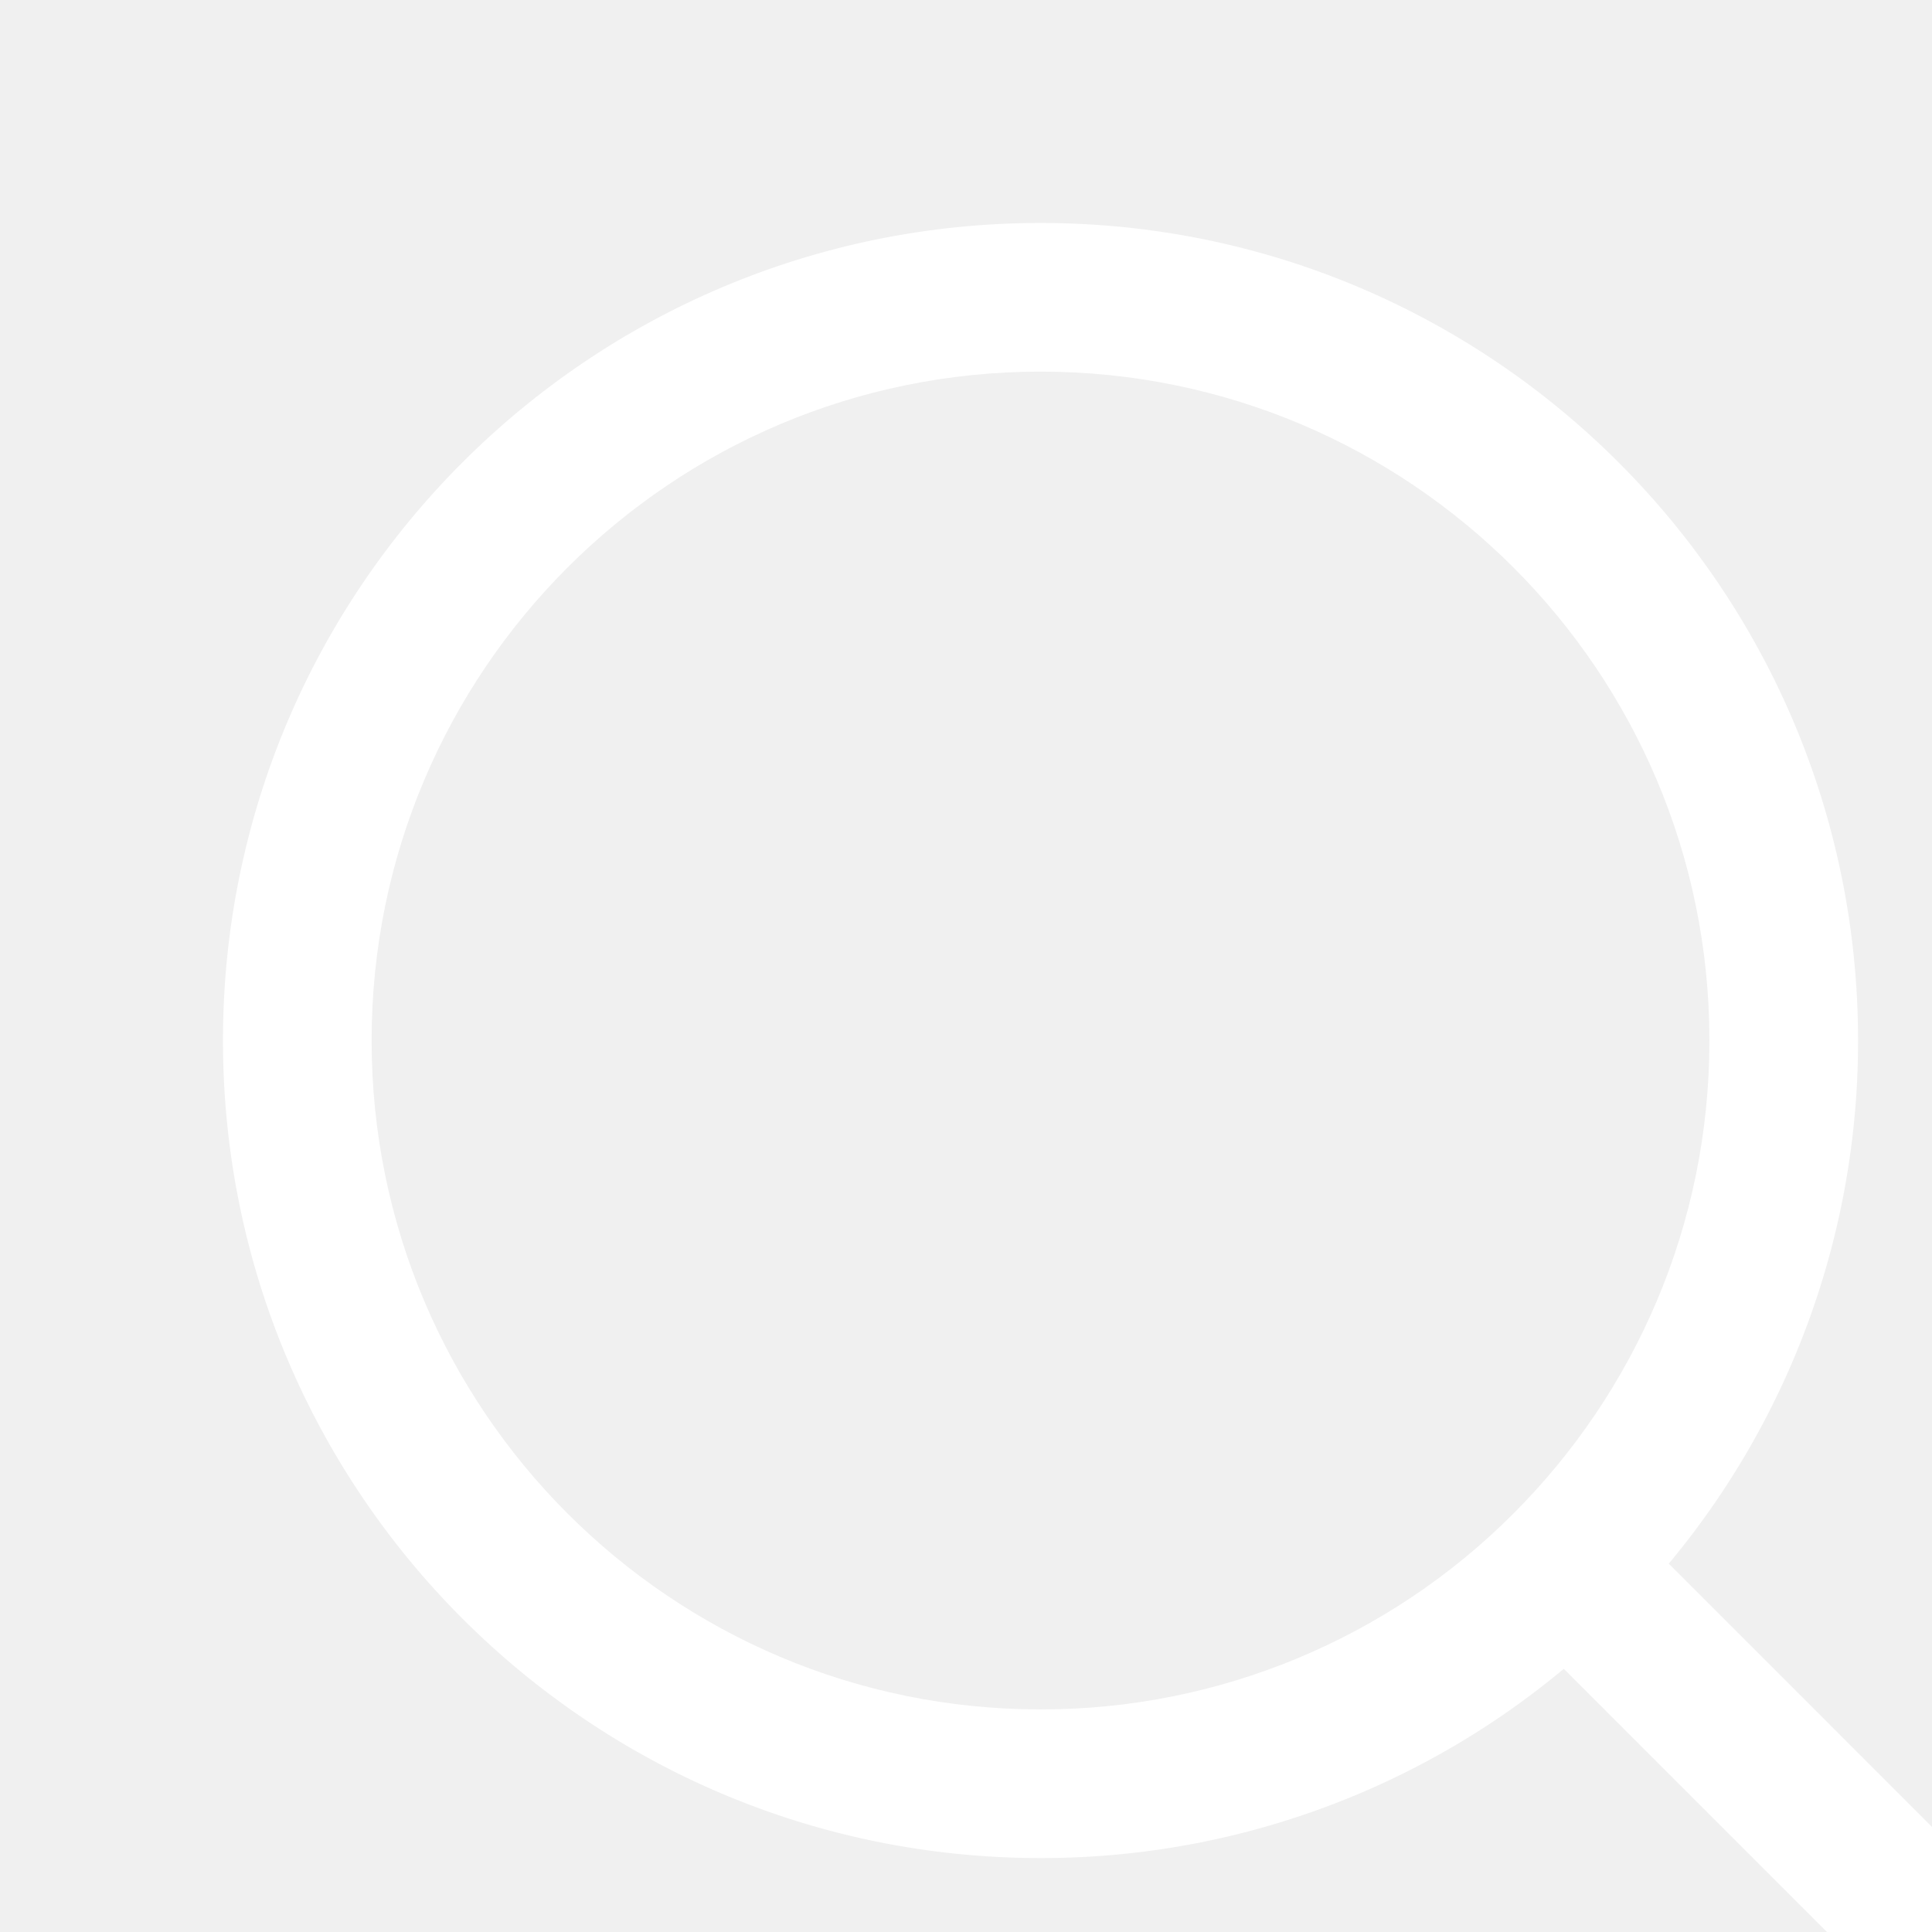
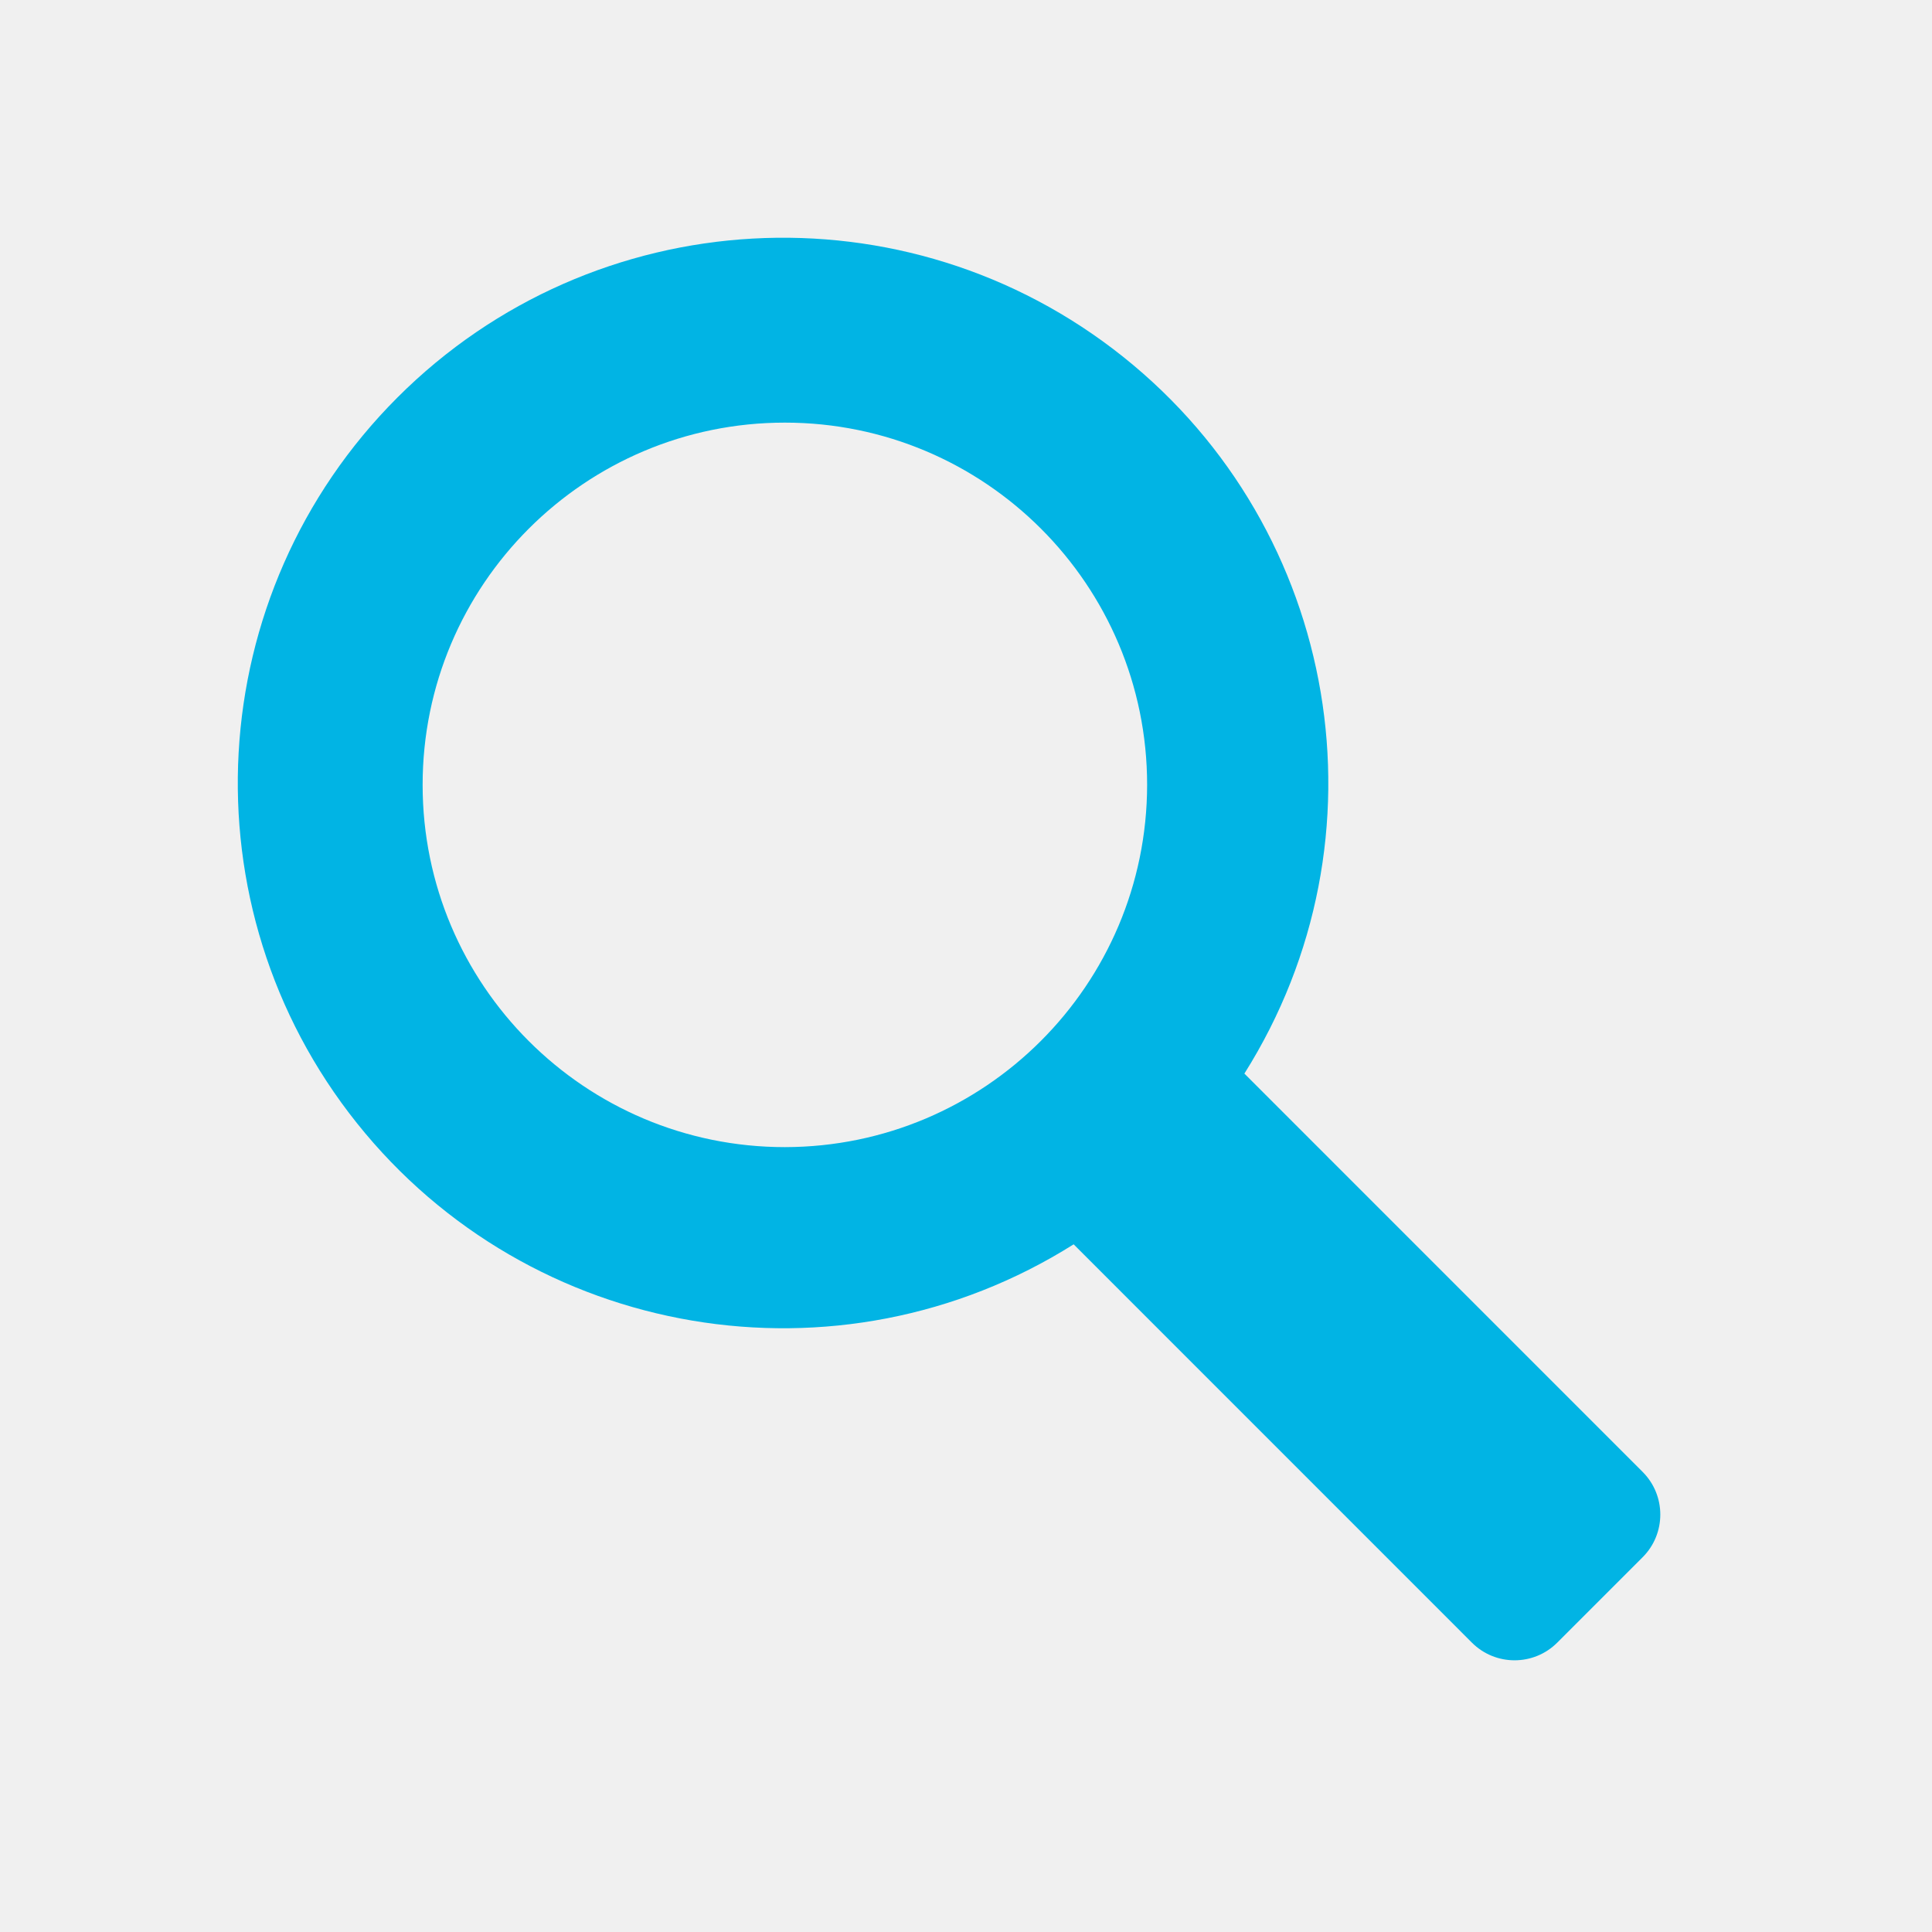
- <svg xmlns="http://www.w3.org/2000/svg" fill="#fff" class="h-6 w-6 fill-gray-900 hover:fill-gray-900">
-   <path d="M20.47 21.53a.75.75 0 1 0 1.06-1.06l-1.06 1.06Zm-9.97-4.28a6.75 6.75 0 0 1-6.75-6.75h-1.5a8.25 8.25 0 0 0 8.25 8.25v-1.5ZM3.75 10.5a6.75 6.75 0 0 1 6.75-6.75v-1.5a8.25 8.25 0 0 0-8.25 8.25h1.5Zm6.75-6.75a6.75 6.75 0 0 1 6.75 6.75h1.5a8.25 8.25 0 0 0-8.25-8.25v1.5Zm11.03 16.72-5.196-5.197-1.061 1.06 5.197 5.197 1.06-1.06Zm-4.28-9.97c0 1.864-.755 3.55-1.977 4.773l1.06 1.06A8.226 8.226 0 0 0 18.75 10.5h-1.5Zm-1.977 4.773A6.727 6.727 0 0 1 10.5 17.25v1.5a8.226 8.226 0 0 0 5.834-2.416l-1.061-1.061Z" />
+ <svg xmlns="http://www.w3.org/2000/svg" id="glyphicons-basic" viewBox="0 0 32 32">
+   <path fill="#01B4E4" id="search" d="M27.207,24.379,20.611,17.782a9.031,9.031,0,1,0-2.828,2.828L24.379,27.207a1,1,0,0,0,1.414,0l1.414-1.414A1,1,0,0,0,27.207,24.379ZM13,19a6,6,0,1,1,6-6A6.007,6.007,0,0,1,13,19Z" />
</svg>
